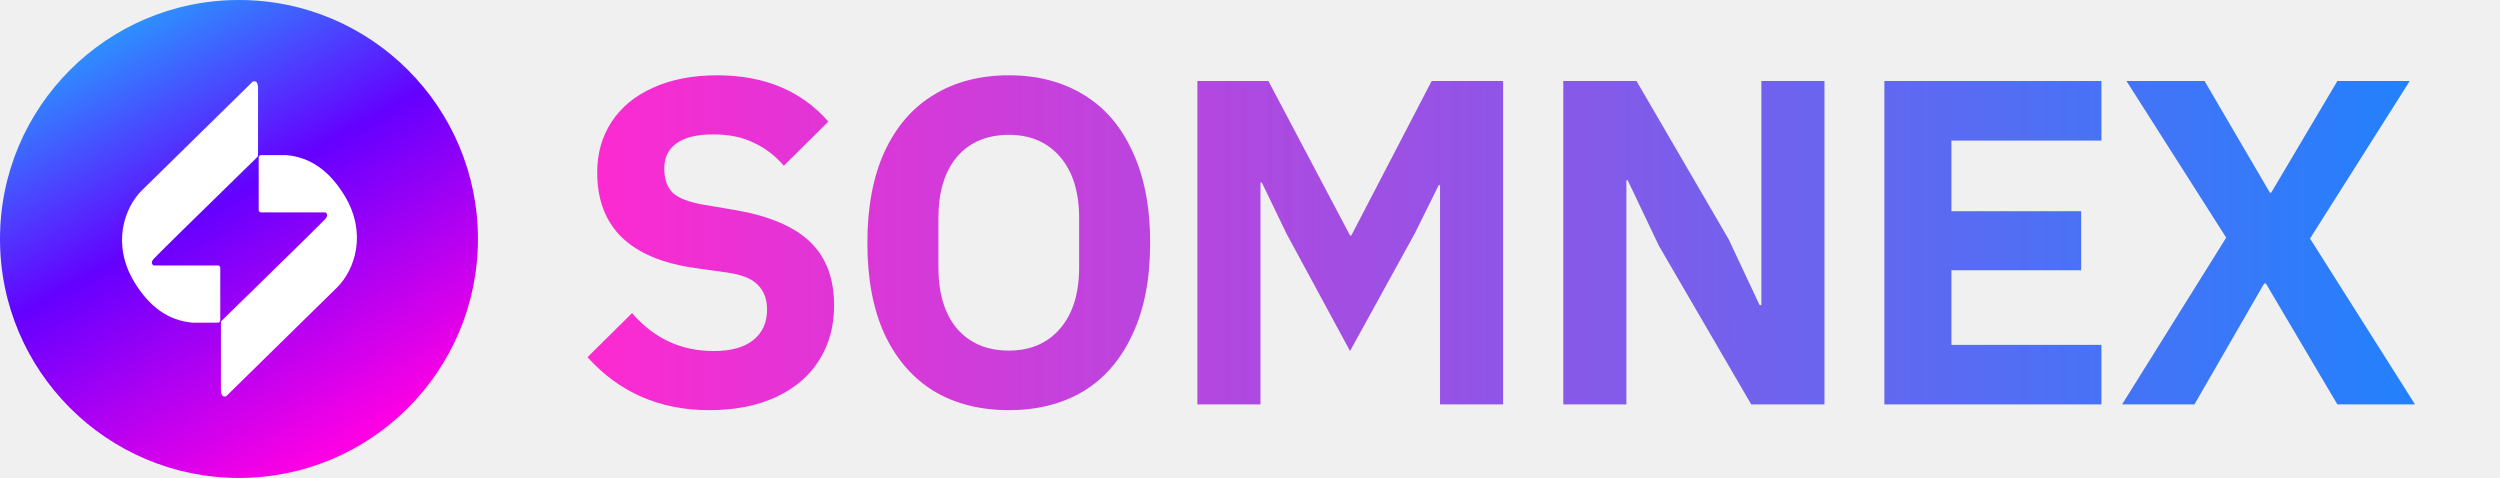
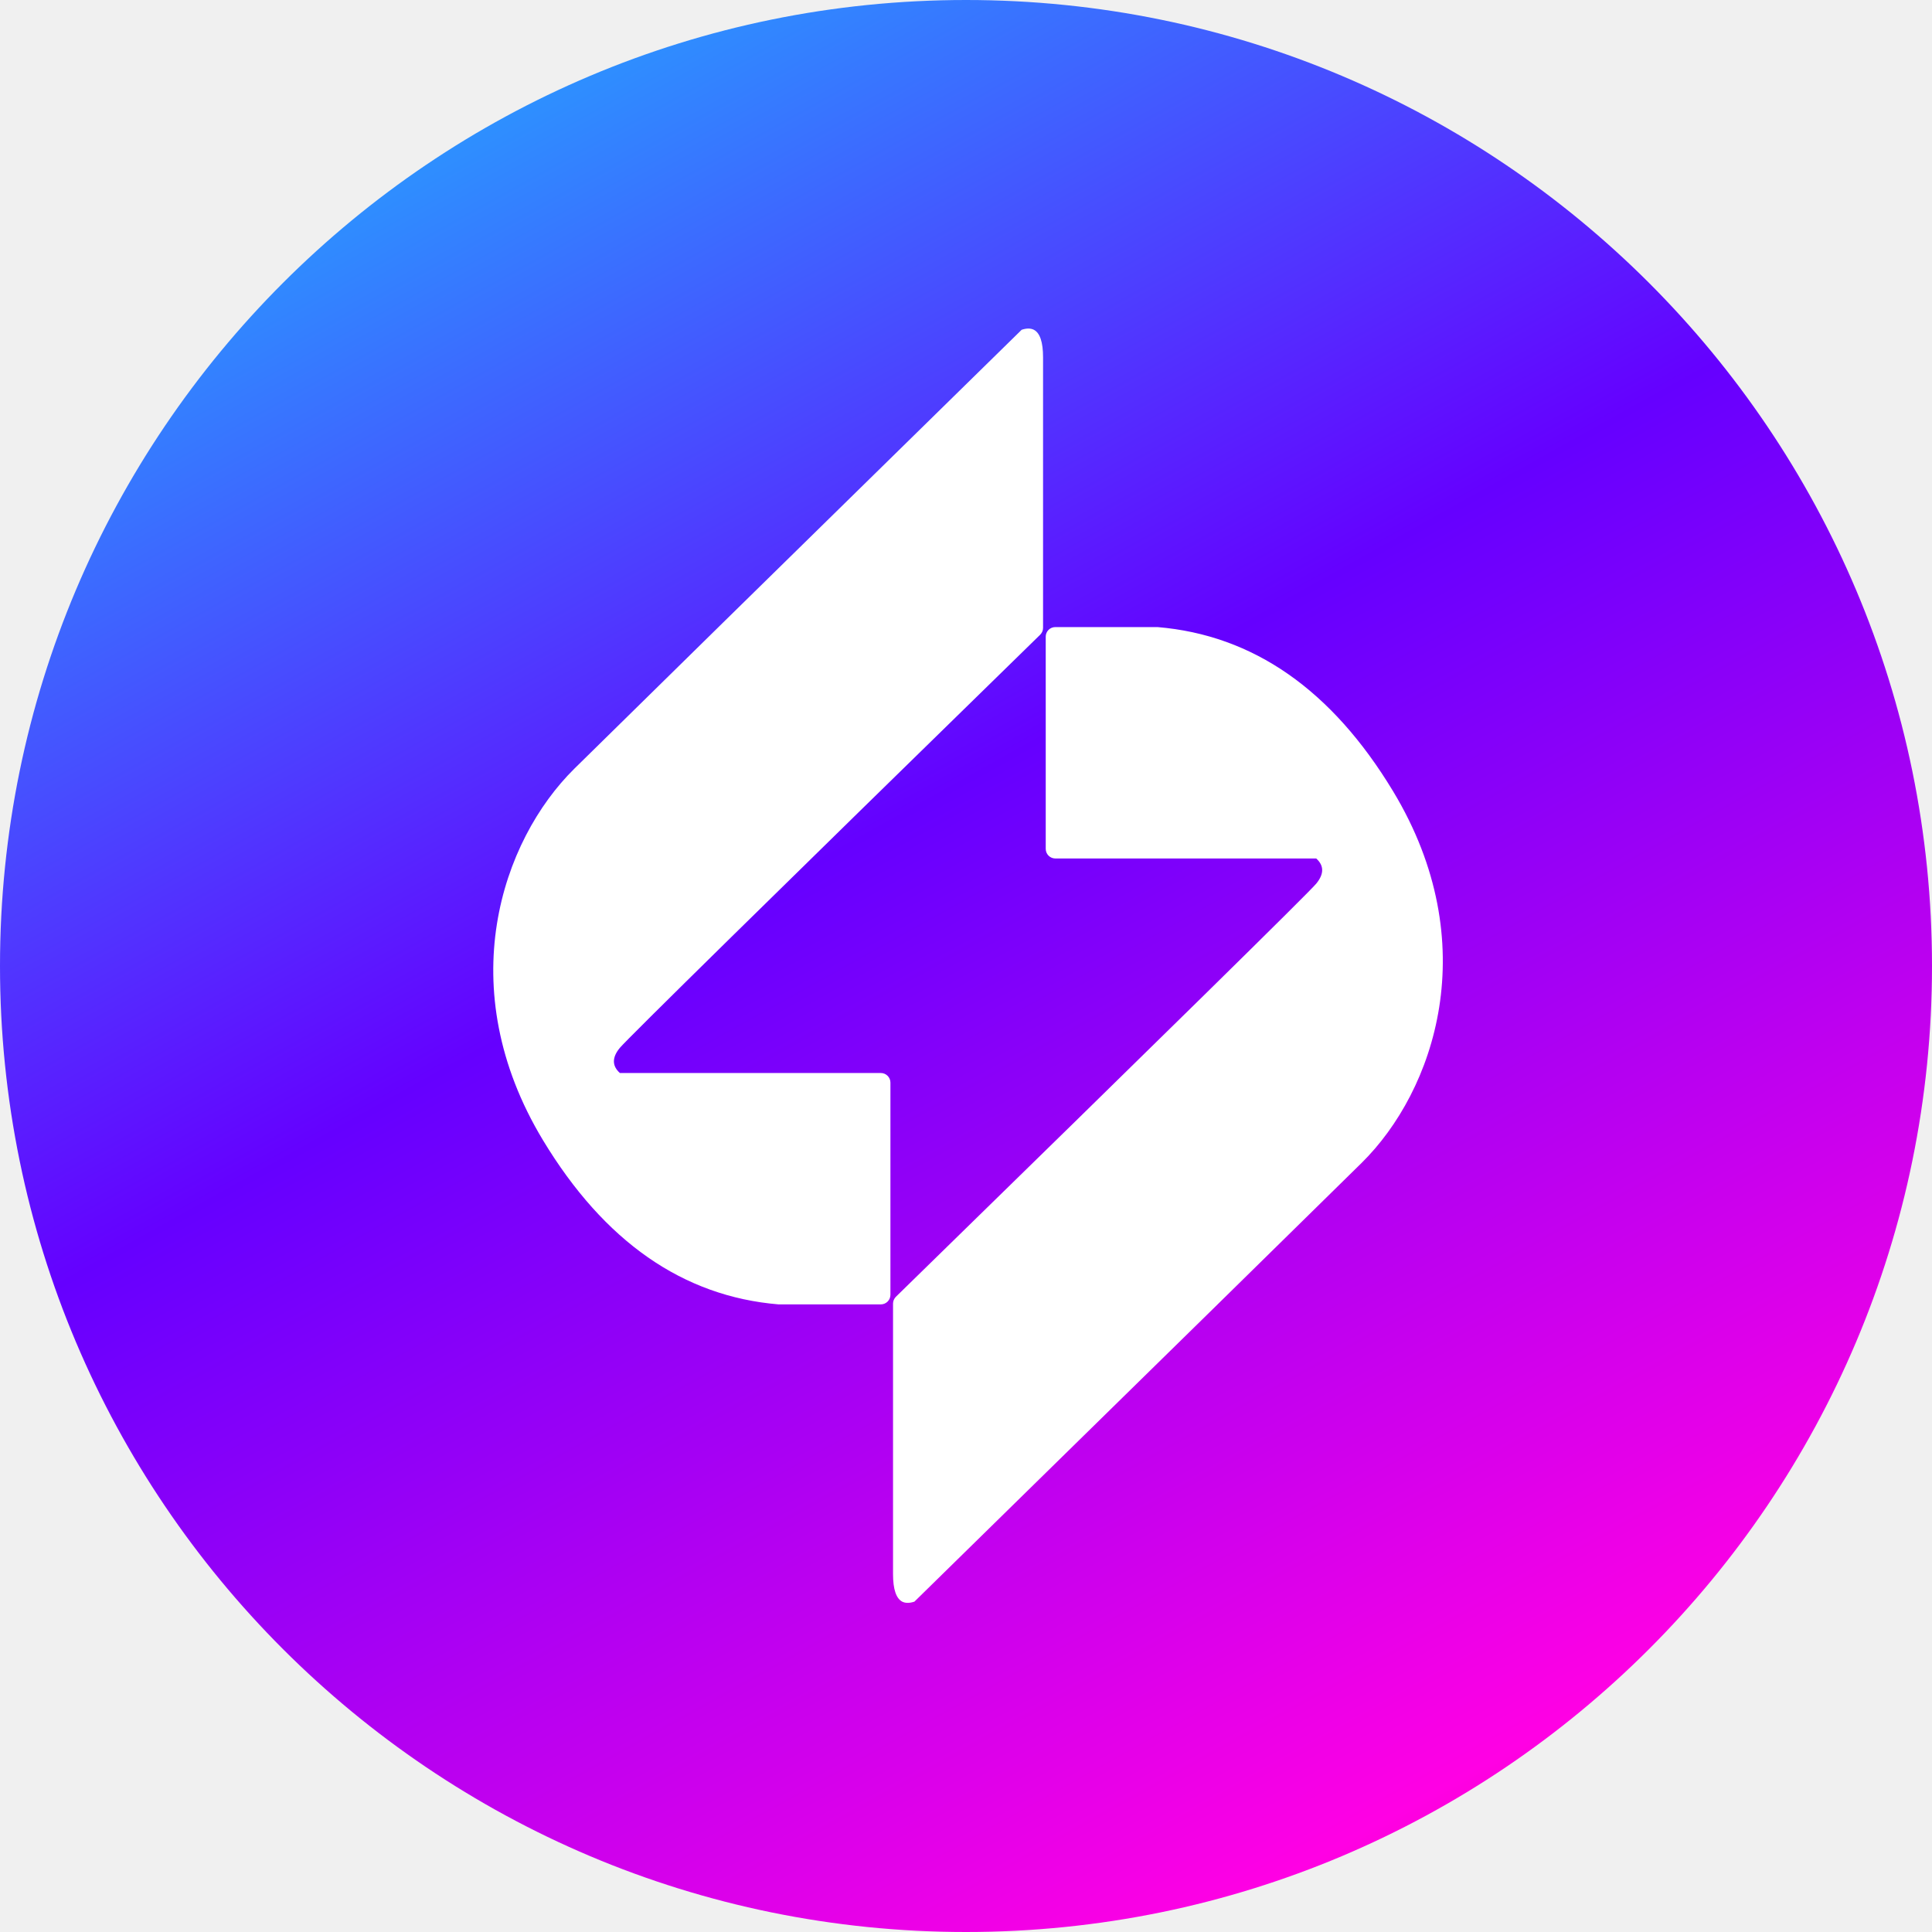
- <svg xmlns="http://www.w3.org/2000/svg" width="136" height="26" viewBox="0 0 136 26" fill="none" class="w-64">
-   <rect width="26" height="26" rx="13" fill="url(#paint0_linear_7083_6806)" />
-   <g clip-path="url(#clip0_7083_6806)">
-     <path d="M15.577 8.439C16.866 8.547 17.923 9.283 18.748 10.649C19.985 12.698 19.306 14.682 18.324 15.65C17.669 16.296 15.663 18.264 12.306 21.554C12.241 21.576 12.186 21.576 12.143 21.555C12.06 21.512 12.018 21.388 12.018 21.183V17.543C12.018 17.508 12.033 17.475 12.057 17.451C15.719 13.875 17.604 12.022 17.713 11.892C17.82 11.762 17.82 11.649 17.713 11.553H14.202C14.131 11.553 14.073 11.495 14.073 11.424V8.568C14.073 8.497 14.13 8.439 14.202 8.439H15.577ZM13.749 4.438C13.814 4.416 13.87 4.416 13.913 4.438C13.996 4.481 14.037 4.605 14.037 4.809V8.449C14.037 8.484 14.023 8.517 13.999 8.541C10.336 12.119 8.45 13.973 8.343 14.101C8.235 14.23 8.235 14.344 8.343 14.44H11.853C11.925 14.44 11.983 14.498 11.983 14.569V17.425C11.983 17.496 11.925 17.554 11.853 17.554H10.478C9.19 17.446 8.132 16.709 7.307 15.344C6.07 13.295 6.749 11.311 7.731 10.343C8.386 9.697 10.392 7.729 13.749 4.438Z" fill="white" />
+ <svg xmlns="http://www.w3.org/2000/svg" width="26" height="26" viewBox="0 0 26 26" fill="none">
+   <rect width="26" height="26" rx="13" fill="url(#paint0_linear_7788_1490)" />
+   <g clip-path="url(#clip0_7788_1490)">
+     <path d="M15.577 8.439C16.866 8.547 17.923 9.283 18.748 10.649C19.985 12.698 19.306 14.682 18.324 15.65C17.669 16.296 15.663 18.264 12.306 21.554C12.241 21.576 12.186 21.576 12.143 21.555C12.06 21.512 12.018 21.388 12.018 21.183V17.543C12.018 17.508 12.033 17.475 12.057 17.451C15.719 13.875 17.604 12.022 17.713 11.892C17.82 11.762 17.82 11.649 17.713 11.553H14.202C14.131 11.553 14.073 11.495 14.073 11.424V8.568C14.073 8.497 14.13 8.439 14.202 8.439H15.577ZM13.749 4.438C13.814 4.416 13.87 4.416 13.913 4.438C13.996 4.481 14.037 4.605 14.037 4.809V8.449C14.037 8.484 14.023 8.517 13.999 8.541C10.336 12.119 8.45 13.973 8.342 14.101C8.235 14.23 8.235 14.344 8.342 14.44H11.853C11.925 14.44 11.983 14.498 11.983 14.569V17.425C11.983 17.496 11.925 17.554 11.853 17.554H10.478C9.19 17.446 8.132 16.709 7.307 15.344C6.07 13.295 6.749 11.311 7.731 10.343C8.386 9.697 10.392 7.729 13.749 4.438Z" fill="white" />
  </g>
-   <path d="M38.584 22.312C35.896 22.312 33.688 21.352 31.96 19.432L34.384 17.032C35.568 18.408 37.048 19.096 38.824 19.096C39.768 19.096 40.488 18.896 40.984 18.496C41.48 18.096 41.728 17.544 41.728 16.84C41.728 16.28 41.56 15.832 41.224 15.496C40.904 15.16 40.344 14.936 39.544 14.824L37.84 14.584C34.272 14.088 32.488 12.352 32.488 9.376C32.488 8.336 32.752 7.416 33.28 6.616C33.808 5.816 34.56 5.2 35.536 4.768C36.528 4.32 37.688 4.096 39.016 4.096C41.576 4.096 43.592 4.936 45.064 6.616L42.64 9.016C42.176 8.472 41.632 8.056 41.008 7.768C40.4 7.464 39.664 7.312 38.8 7.312C37.92 7.312 37.256 7.472 36.808 7.792C36.36 8.112 36.136 8.568 36.136 9.16C36.136 9.768 36.304 10.224 36.64 10.528C36.992 10.816 37.568 11.024 38.368 11.152L40.072 11.44C41.88 11.76 43.216 12.336 44.08 13.168C44.944 14 45.376 15.152 45.376 16.624C45.376 17.744 45.104 18.736 44.56 19.6C44.032 20.448 43.256 21.112 42.232 21.592C41.208 22.072 39.992 22.312 38.584 22.312ZM54.889 22.312C53.321 22.312 51.961 21.968 50.809 21.28C49.657 20.576 48.761 19.544 48.121 18.184C47.497 16.824 47.185 15.168 47.185 13.216C47.185 11.264 47.497 9.608 48.121 8.248C48.761 6.872 49.657 5.84 50.809 5.152C51.961 4.448 53.321 4.096 54.889 4.096C56.441 4.096 57.793 4.448 58.945 5.152C60.097 5.84 60.985 6.872 61.609 8.248C62.249 9.608 62.569 11.264 62.569 13.216C62.569 15.168 62.249 16.824 61.609 18.184C60.985 19.544 60.097 20.576 58.945 21.28C57.793 21.968 56.441 22.312 54.889 22.312ZM54.889 19.072C56.057 19.072 56.985 18.672 57.673 17.872C58.361 17.072 58.705 15.96 58.705 14.536V11.872C58.705 10.448 58.361 9.336 57.673 8.536C56.985 7.736 56.057 7.336 54.889 7.336C53.689 7.336 52.745 7.736 52.057 8.536C51.385 9.336 51.049 10.448 51.049 11.872V14.536C51.049 15.96 51.385 17.072 52.057 17.872C52.745 18.672 53.689 19.072 54.889 19.072ZM68.57 22H65.138V4.408H69.002L73.442 12.808H73.514L77.882 4.408H81.77V22H78.338V10.072H78.266L76.97 12.688L73.442 19.096L69.986 12.712L68.642 9.928H68.57V22ZM88.475 22H85.043V4.408H89.027L94.043 13.024L95.723 16.6H95.819V4.408H99.251V22H95.267L90.251 13.384L88.547 9.808H88.475V22ZM114.318 18.76V22H102.51V4.408H114.318V7.648H106.158V11.488H113.214V14.704H106.158V18.76H114.318ZM123.169 15.424L119.377 22H115.441L121.105 12.928L115.681 4.408H119.929L123.481 10.48H123.553L127.153 4.408H131.089L125.665 12.976L131.377 22H127.153L123.265 15.424H123.169Z" fill="url(#paint1_linear_7083_6806)" />
  <defs>
-     <linearGradient id="paint0_linear_7083_6806" x1="0" y1="0" x2="18.294" y2="32.869" gradientUnits="userSpaceOnUse">
+     <linearGradient id="paint0_linear_7788_1490" x1="0" y1="0" x2="18.294" y2="32.869" gradientUnits="userSpaceOnUse">
      <stop stop-color="#16CDFF" />
      <stop offset="0.412" stop-color="#6500FF" />
      <stop offset="0.81" stop-color="#FF00E4" />
      <stop offset="1" stop-color="#D1003F" />
    </linearGradient>
-     <linearGradient id="paint1_linear_7083_6806" x1="31" y1="12.5" x2="136" y2="12.5" gradientUnits="userSpaceOnUse">
-       <stop stop-color="#FF29D0" />
-       <stop offset="1" stop-color="#1885FF" />
-     </linearGradient>
-     <clipPath id="clip0_7083_6806">
-       <rect width="12.779" height="17.149" fill="white" transform="translate(6.63832 4.42188)" />
+     <clipPath id="clip0_7788_1490">
+       <rect width="12.779" height="17.149" fill="white" transform="translate(6.63831 4.42188)" />
    </clipPath>
  </defs>
</svg>
